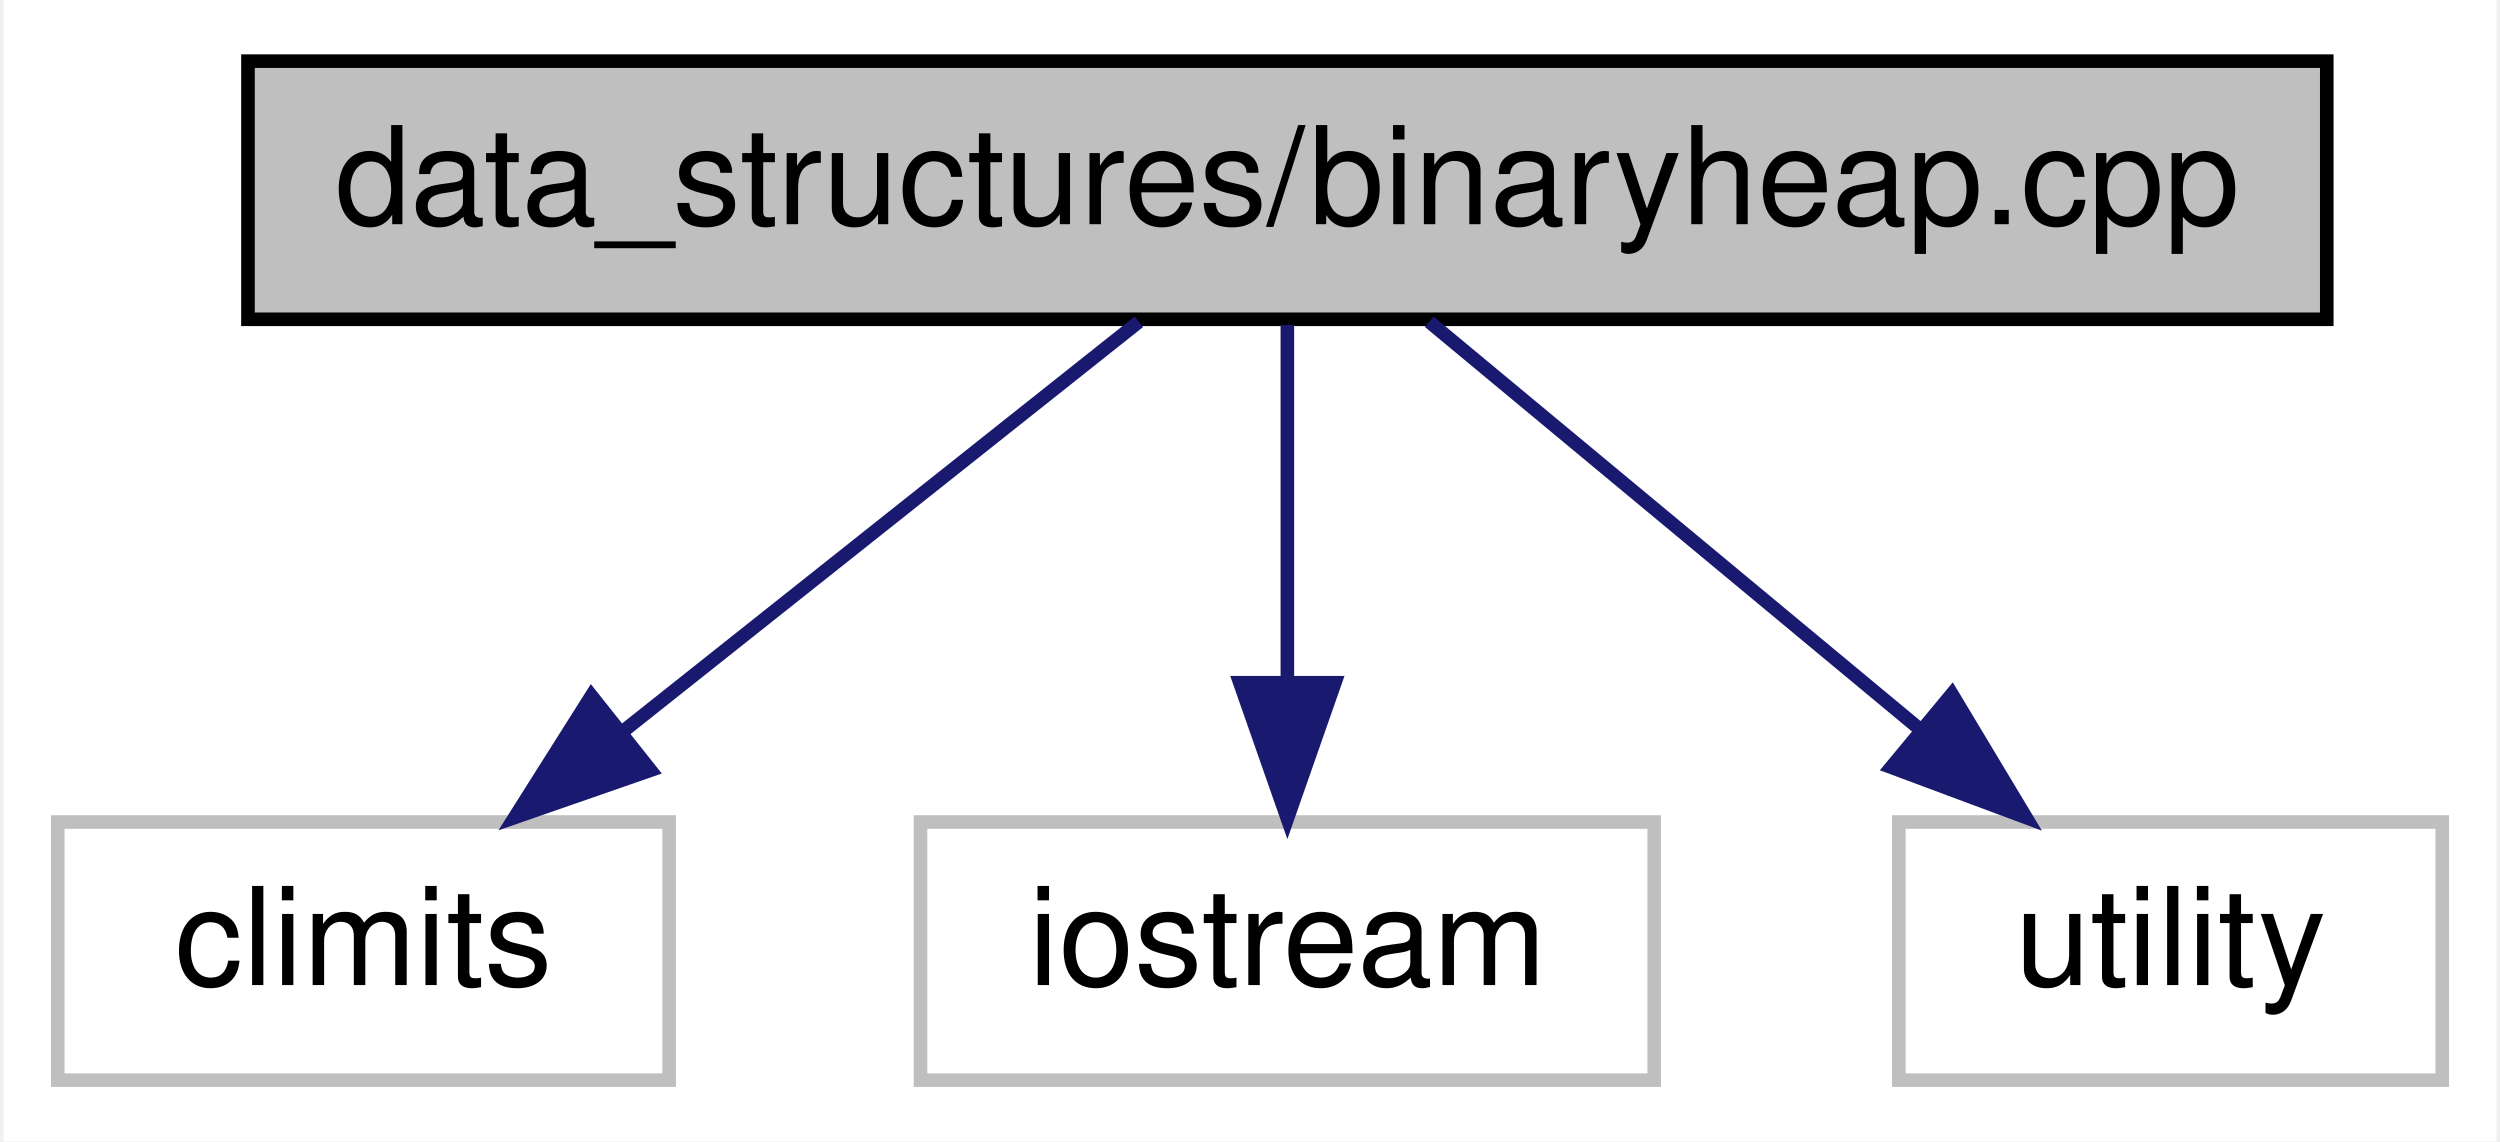
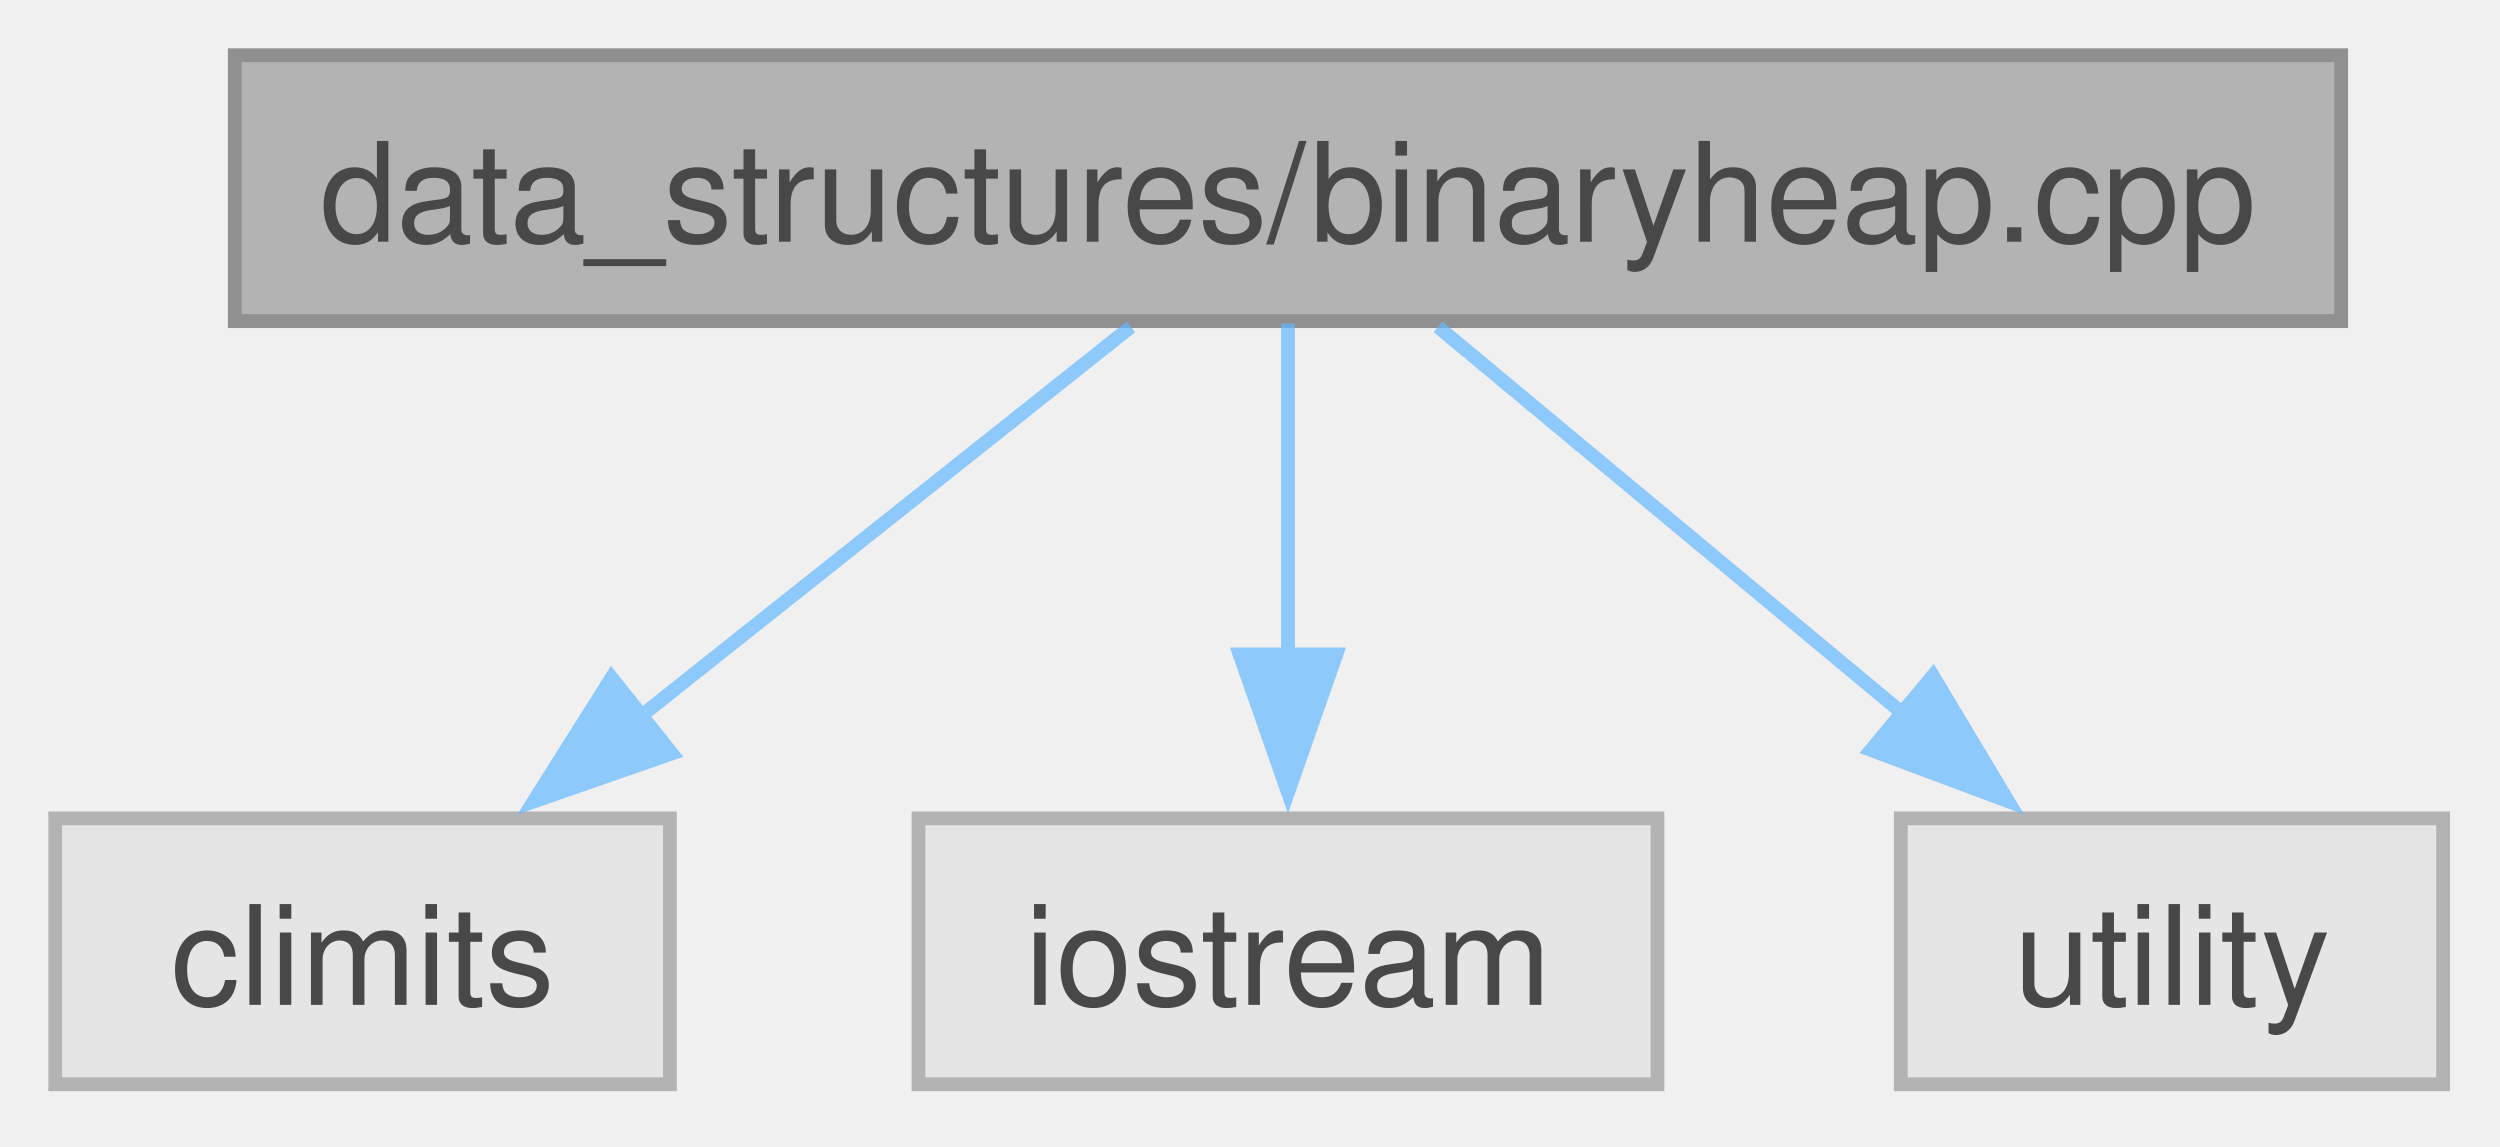
- <svg xmlns="http://www.w3.org/2000/svg" xmlns:xlink="http://www.w3.org/1999/xlink" width="184pt" height="84pt" viewBox="0.00 0.00 183.50 84.00">
-   <g id="graph0" class="graph" transform="scale(1 1) rotate(0) translate(4 80)">
-     <polygon fill="white" stroke="transparent" points="-4,4 -4,-80 179.5,-80 179.5,4 -4,4" />
-     <g id="node1" class="node">
-       <g id="a_node1">
-         <a xlink:title="A C++ program to demonstrate common Binary Heap Operations.">
-           <polygon fill="#bfbfbf" stroke="black" points="14,-56.5 14,-75.5 167,-75.5 167,-56.5 14,-56.5" />
-           <text text-anchor="middle" x="90.5" y="-63.5" font-family="Helvetica,sans-Serif" font-size="10.00">data_structures/binaryheap.cpp</text>
-         </a>
+ <svg xmlns="http://www.w3.org/2000/svg" xmlns:xlink="http://www.w3.org/1999/xlink" width="181pt" height="83pt" viewBox="0.00 0.00 181.00 83.00">
+   <svg id="main" version="1.1" xml:space="preserve">
+     <style type="text/css">
+ .node, .edge {opacity: 0.7;}
+ .node.selected, .edge.selected {opacity: 1;}
+ .edge:hover path { stroke: red; }
+ .edge:hover polygon { stroke: red; fill: red; }
+ </style>
+     <svg id="graph" class="graph">
+       <g id="graph0" class="graph" transform="scale(1 1) rotate(0) translate(4 78.5)">
+         <g id="Node000001" class="node">
+           <g id="a_Node000001">
+             <a xlink:title="A C++ program to demonstrate common Binary Heap Operations.">
+               <polygon fill="#999999" stroke="#666666" points="165.5,-74.5 13,-74.5 13,-55.25 165.5,-55.25 165.5,-74.5" />
+               <text xml:space="preserve" text-anchor="middle" x="89.25" y="-61" font-family="Helvetica,sans-Serif" font-size="10.00">data_structures/binaryheap.cpp</text>
+             </a>
+           </g>
+         </g>
+         <g id="Node000002" class="node">
+           <g id="a_Node000002">
+             <a xlink:title=" ">
+               <polygon fill="#e0e0e0" stroke="#999999" points="44.5,-19.25 0,-19.25 0,0 44.5,0 44.5,-19.25" />
+               <text xml:space="preserve" text-anchor="middle" x="22.25" y="-5.75" font-family="Helvetica,sans-Serif" font-size="10.00">climits</text>
+             </a>
+           </g>
+         </g>
+         <g id="edge1_Node000001_Node000002" class="edge">
+           <g id="a_edge1_Node000001_Node000002">
+             <a xlink:title=" ">
+               <path fill="none" stroke="#63b8ff" d="M77.88,-54.84C68.2,-47.15 54.05,-35.9 42.44,-26.68" />
+               <polygon fill="#63b8ff" stroke="#63b8ff" points="44.64,-23.95 34.63,-20.47 40.28,-29.43 44.64,-23.95" />
+             </a>
+           </g>
+         </g>
+         <g id="Node000003" class="node">
+           <g id="a_Node000003">
+             <a xlink:title=" ">
+               <polygon fill="#e0e0e0" stroke="#999999" points="116,-19.25 62.5,-19.25 62.5,0 116,0 116,-19.25" />
+               <text xml:space="preserve" text-anchor="middle" x="89.25" y="-5.75" font-family="Helvetica,sans-Serif" font-size="10.00">iostream</text>
+             </a>
+           </g>
+         </g>
+         <g id="edge2_Node000001_Node000003" class="edge">
+           <g id="a_edge2_Node000001_Node000003">
+             <a xlink:title=" ">
+               <path fill="none" stroke="#63b8ff" d="M89.25,-55.08C89.25,-48.57 89.25,-39.42 89.25,-31.12" />
+               <polygon fill="#63b8ff" stroke="#63b8ff" points="92.75,-31.12 89.25,-21.12 85.75,-31.12 92.75,-31.12" />
+             </a>
+           </g>
+         </g>
+         <g id="Node000004" class="node">
+           <g id="a_Node000004">
+             <a xlink:title=" ">
+               <polygon fill="#e0e0e0" stroke="#999999" points="172.88,-19.25 133.62,-19.25 133.62,0 172.88,0 172.88,-19.25" />
+               <text xml:space="preserve" text-anchor="middle" x="153.25" y="-5.75" font-family="Helvetica,sans-Serif" font-size="10.00">utility</text>
+             </a>
+           </g>
+         </g>
+         <g id="edge3_Node000001_Node000004" class="edge">
+           <g id="a_edge3_Node000001_Node000004">
+             <a xlink:title=" ">
+               <path fill="none" stroke="#63b8ff" d="M100.11,-54.84C109.36,-47.15 122.87,-35.9 133.96,-26.68" />
+               <polygon fill="#63b8ff" stroke="#63b8ff" points="135.94,-29.58 141.39,-20.49 131.46,-24.2 135.94,-29.58" />
+             </a>
+           </g>
+         </g>
      </g>
-     </g>
-     <g id="node2" class="node">
-       <g id="a_node2">
-         <a xlink:title=" ">
-           <polygon fill="white" stroke="#bfbfbf" points="0,-0.5 0,-19.5 45,-19.5 45,-0.5 0,-0.5" />
-           <text text-anchor="middle" x="22.5" y="-7.5" font-family="Helvetica,sans-Serif" font-size="10.00">climits</text>
-         </a>
-       </g>
-     </g>
-     <g id="edge1" class="edge">
-       <path fill="none" stroke="midnightblue" d="M79.57,-56.32C69.33,-48.18 53.78,-35.84 41.5,-26.09" />
-       <polygon fill="midnightblue" stroke="midnightblue" points="43.63,-23.31 33.62,-19.83 39.28,-28.79 43.63,-23.31" />
-     </g>
-     <g id="node3" class="node">
-       <g id="a_node3">
-         <a xlink:title=" ">
-           <polygon fill="white" stroke="#bfbfbf" points="63.5,-0.5 63.5,-19.5 117.5,-19.5 117.5,-0.5 63.5,-0.5" />
-           <text text-anchor="middle" x="90.5" y="-7.5" font-family="Helvetica,sans-Serif" font-size="10.00">iostream</text>
-         </a>
-       </g>
-     </g>
-     <g id="edge2" class="edge">
-       <path fill="none" stroke="midnightblue" d="M90.5,-56.08C90.5,-49.01 90.5,-38.86 90.5,-29.99" />
-       <polygon fill="midnightblue" stroke="midnightblue" points="94,-29.75 90.5,-19.75 87,-29.75 94,-29.75" />
-     </g>
-     <g id="node4" class="node">
-       <g id="a_node4">
-         <a xlink:title=" ">
-           <polygon fill="white" stroke="#bfbfbf" points="135.5,-0.5 135.5,-19.5 175.5,-19.5 175.5,-0.5 135.5,-0.5" />
-           <text text-anchor="middle" x="155.5" y="-7.5" font-family="Helvetica,sans-Serif" font-size="10.00">utility</text>
-         </a>
-       </g>
-     </g>
-     <g id="edge3" class="edge">
-       <path fill="none" stroke="midnightblue" d="M100.94,-56.32C110.65,-48.26 125.32,-36.08 137,-26.37" />
-       <polygon fill="midnightblue" stroke="midnightblue" points="139.41,-28.92 144.87,-19.83 134.94,-23.53 139.41,-28.92" />
-     </g>
-   </g>
+     </svg>
+   </svg>
+   <style type="text/css">
+ 
+ [data-mouse-over-selected='false'] { opacity: 0.7; }
+ [data-mouse-over-selected='true']  { opacity: 1.0; }
+ 
+ </style>
</svg>
